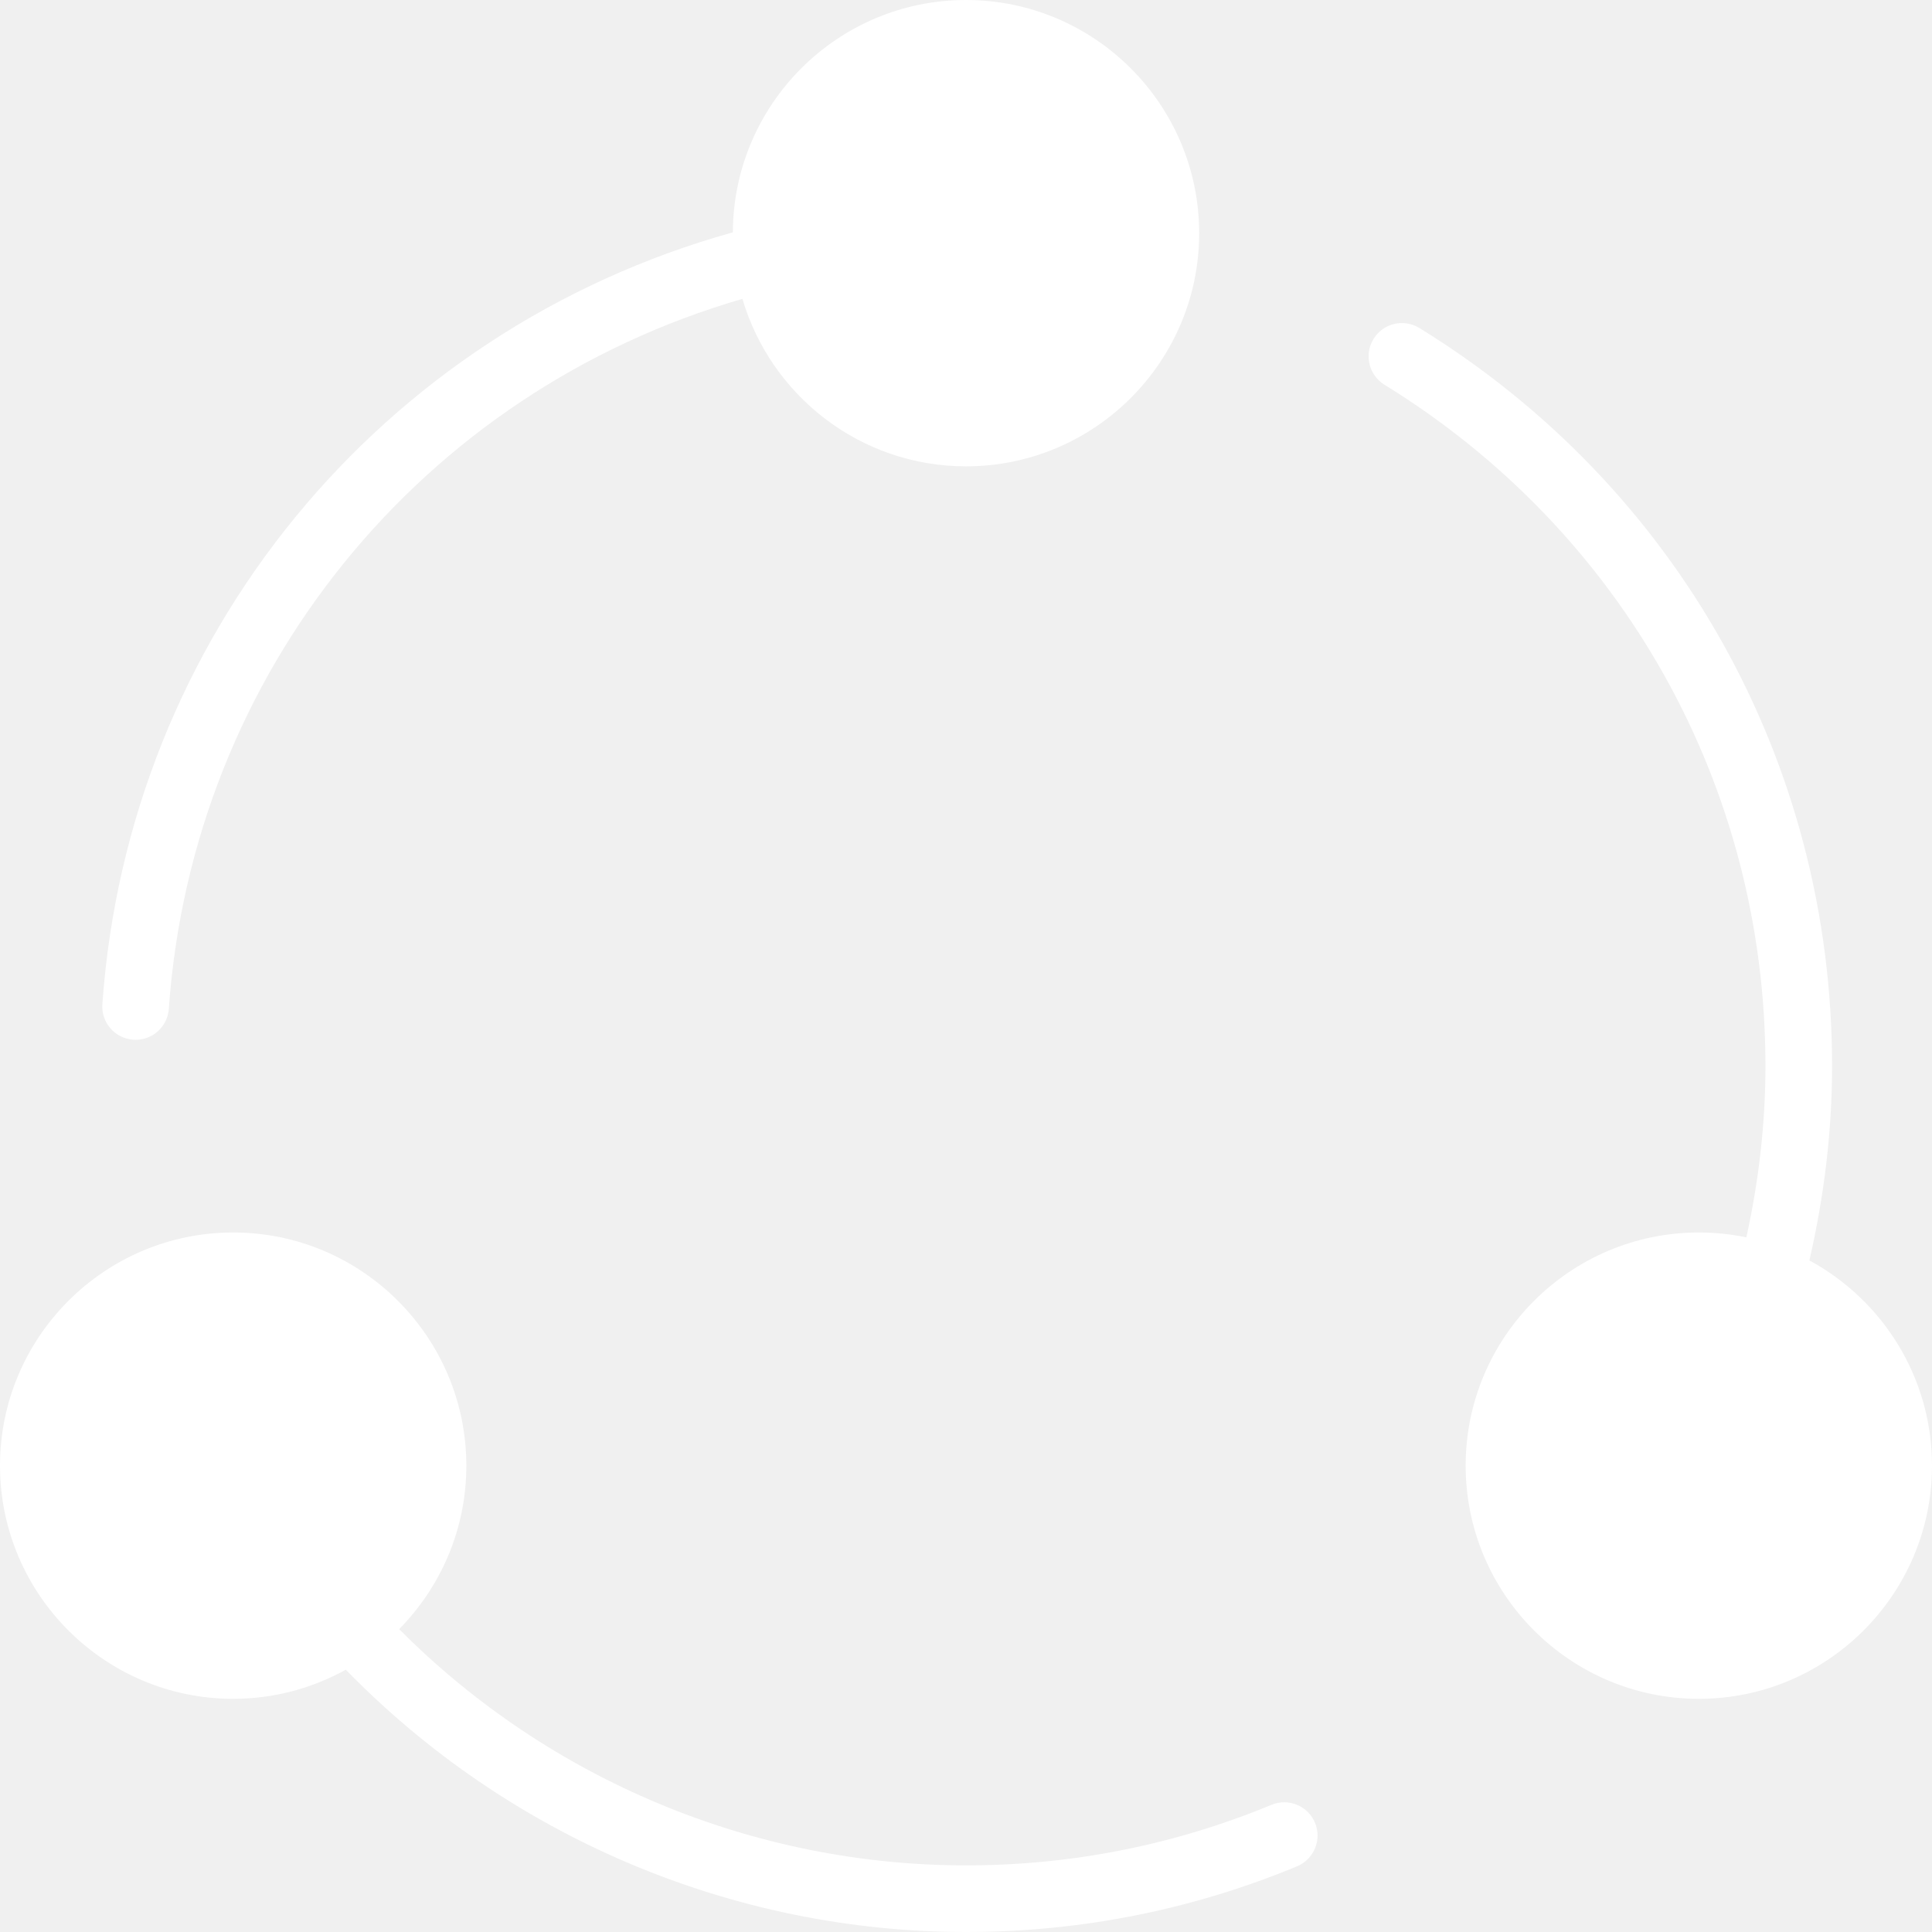
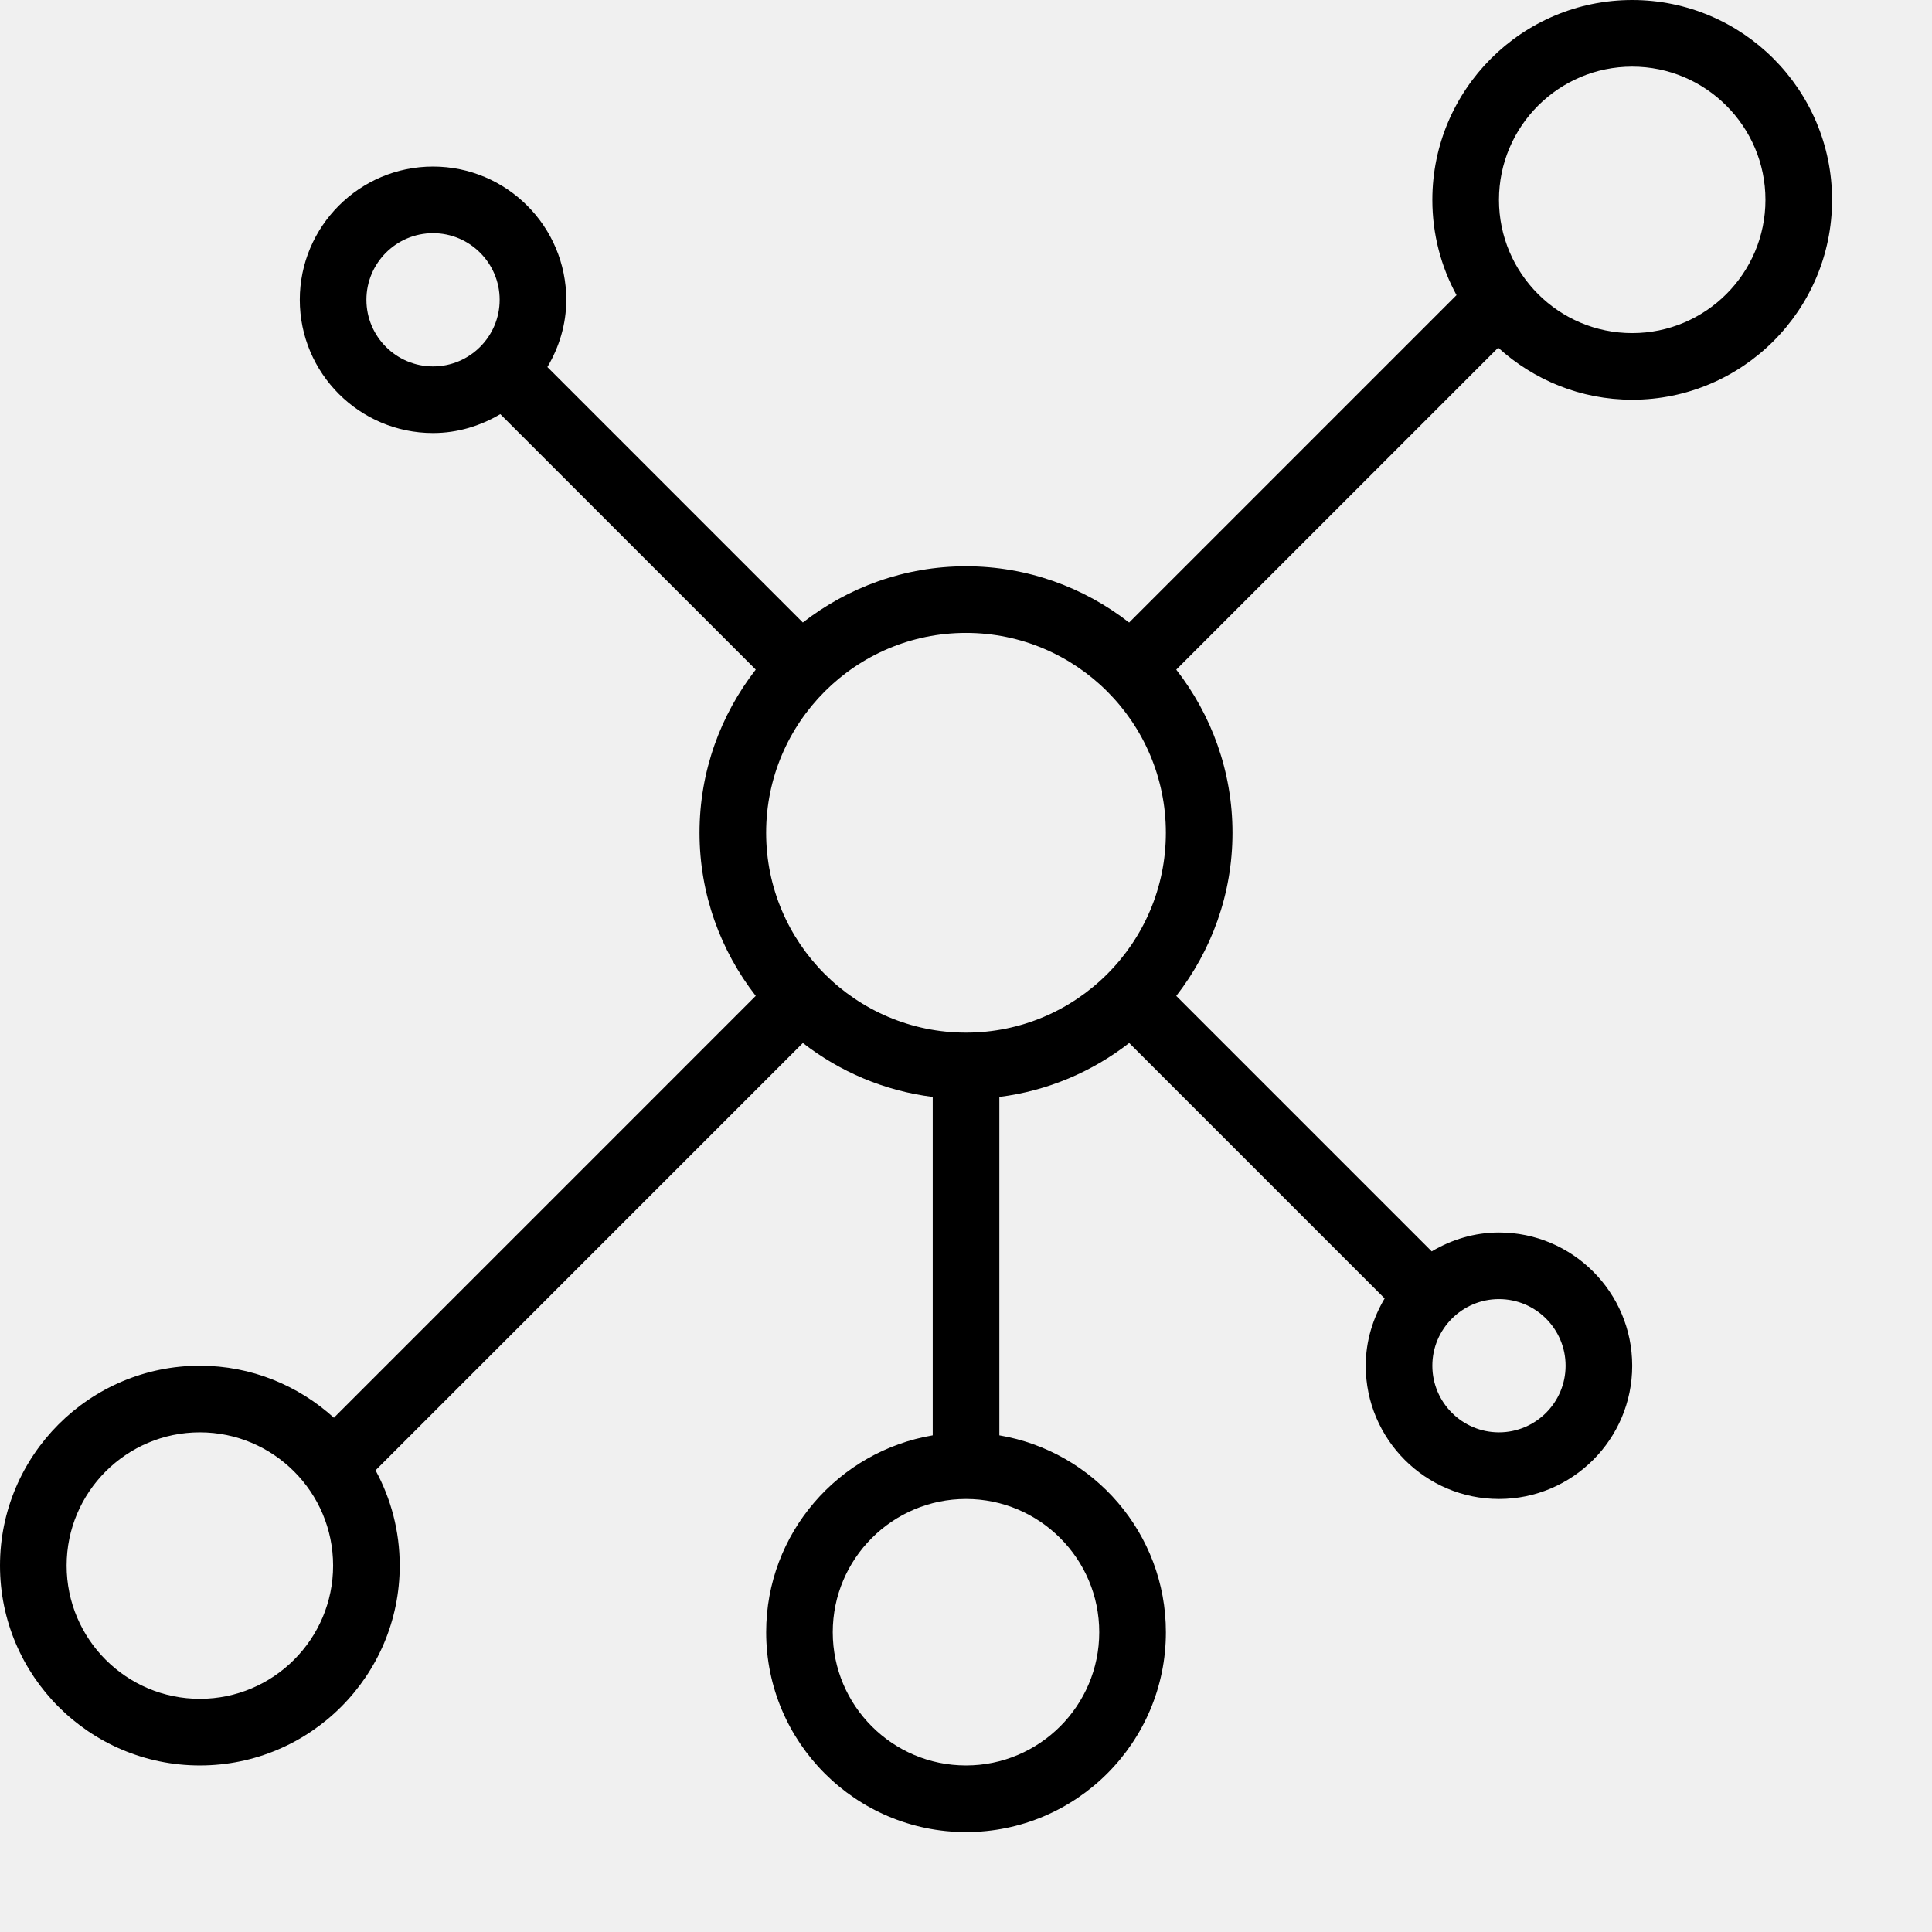
<svg xmlns="http://www.w3.org/2000/svg" version="1.1" id="Capa_1" x="0px" y="0px" viewBox="0 0 58 58" style="enable-background:new 0 0 58 58;" xml:space="preserve" width="512px" height="512px">
-   <g>
-     <path d="M54.319,37.839C54.762,35.918,55,33.96,55,32c0-9.095-4.631-17.377-12.389-22.153c-0.473-0.29-1.087-0.143-1.376,0.327   c-0.29,0.471-0.143,1.086,0.327,1.376C48.724,15.96,53,23.604,53,32c0,1.726-0.2,3.451-0.573,5.147C51.966,37.051,51.489,37,51,37   c-3.86,0-7,3.141-7,7s3.14,7,7,7s7-3.141,7-7C58,41.341,56.509,39.024,54.319,37.839z" fill="#FFFFFF" />
-     <path d="M38.171,54.182C35.256,55.388,32.171,56,29,56c-6.385,0-12.527-2.575-17.017-7.092C13.229,47.643,14,45.911,14,44   c0-3.859-3.14-7-7-7s-7,3.141-7,7s3.14,7,7,7c1.226,0,2.378-0.319,3.381-0.875C15.26,55.136,21.994,58,29,58   c3.435,0,6.778-0.663,9.936-1.971c0.51-0.211,0.753-0.796,0.542-1.307C39.267,54.213,38.681,53.971,38.171,54.182z" fill="#FFFFFF" />
-     <path d="M4,31.213c0.024,0.002,0.048,0.003,0.071,0.003c0.521,0,0.959-0.402,0.997-0.93c0.712-10.089,7.586-18.52,17.22-21.314   C23.142,11.874,25.825,14,29,14c3.86,0,7-3.141,7-7s-3.14-7-7-7c-3.851,0-6.985,3.127-6.999,6.975   C11.42,9.922,3.851,19.12,3.073,30.146C3.034,30.696,3.449,31.175,4,31.213z" fill="#FFFFFF" />
-   </g>
+   <path d="M49,0c-3.309,0-6,2.691-6,6c0,1.035,0.263,2.009,0.726,2.86l-9.829,9.829C32.542,17.634,30.846,17,29,17  s-3.542,0.634-4.898,1.688l-7.669-7.669C16.785,10.424,17,9.74,17,9c0-2.206-1.794-4-4-4S9,6.794,9,9s1.794,4,4,4  c0.74,0,1.424-0.215,2.019-0.567l7.669,7.669C21.634,21.458,21,23.154,21,25s0.634,3.542,1.688,4.897L10.024,42.562  C8.958,41.595,7.549,41,6,41c-3.309,0-6,2.691-6,6s2.691,6,6,6s6-2.691,6-6c0-1.035-0.263-2.009-0.726-2.86l12.829-12.829  c1.106,0.86,2.44,1.436,3.898,1.619v10.16c-2.833,0.478-5,2.942-5,5.91c0,3.309,2.691,6,6,6s6-2.691,6-6c0-2.967-2.167-5.431-5-5.91  v-10.16c1.458-0.183,2.792-0.759,3.898-1.619l7.669,7.669C41.215,39.576,41,40.26,41,41c0,2.206,1.794,4,4,4s4-1.794,4-4  s-1.794-4-4-4c-0.74,0-1.424,0.215-2.019,0.567l-7.669-7.669C36.366,28.542,37,26.846,37,25s-0.634-3.542-1.688-4.897l9.665-9.665  C46.042,11.405,47.451,12,49,12c3.309,0,6-2.691,6-6S52.309,0,49,0z M11,9c0-1.103,0.897-2,2-2s2,0.897,2,2s-0.897,2-2,2  S11,10.103,11,9z M6,51c-2.206,0-4-1.794-4-4s1.794-4,4-4s4,1.794,4,4S8.206,51,6,51z M33,49c0,2.206-1.794,4-4,4s-4-1.794-4-4  s1.794-4,4-4S33,46.794,33,49z M29,31c-3.309,0-6-2.691-6-6s2.691-6,6-6s6,2.691,6,6S32.309,31,29,31z M47,41c0,1.103-0.897,2-2,2  s-2-0.897-2-2s0.897-2,2-2S47,39.897,47,41z M49,10c-2.206,0-4-1.794-4-4s1.794-4,4-4s4,1.794,4,4S51.206,10,49,10z" />
</svg>
